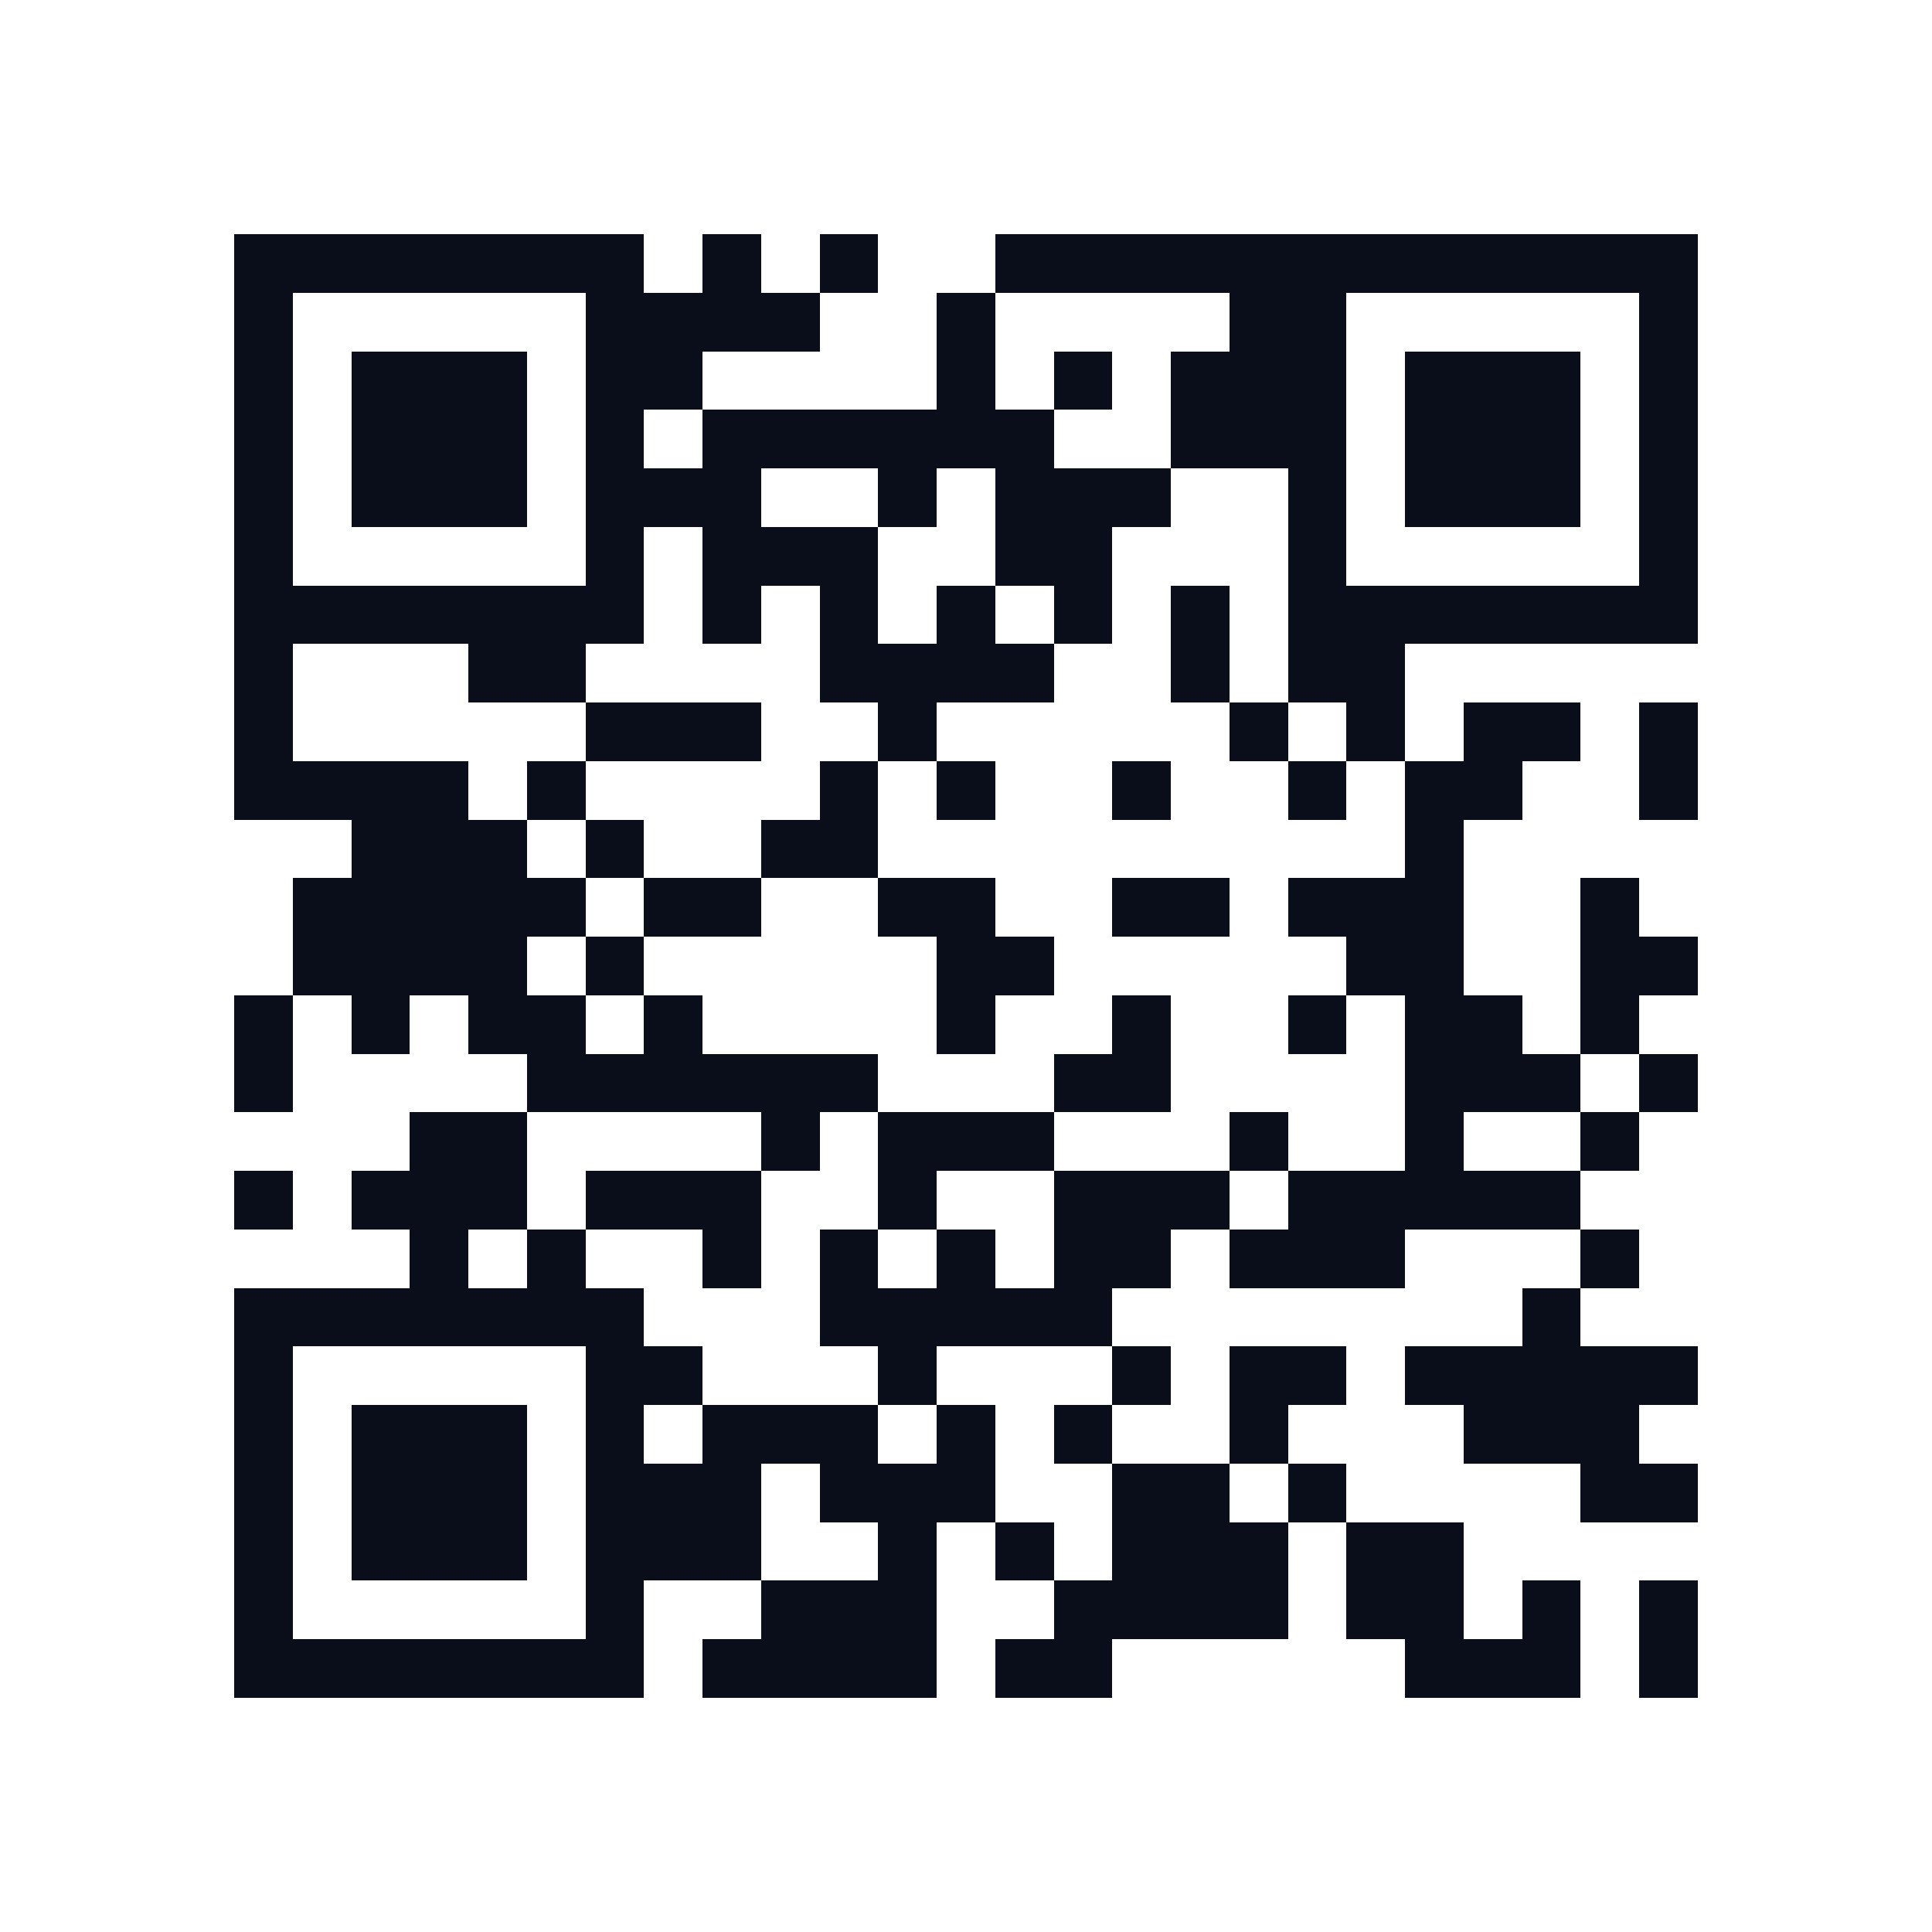
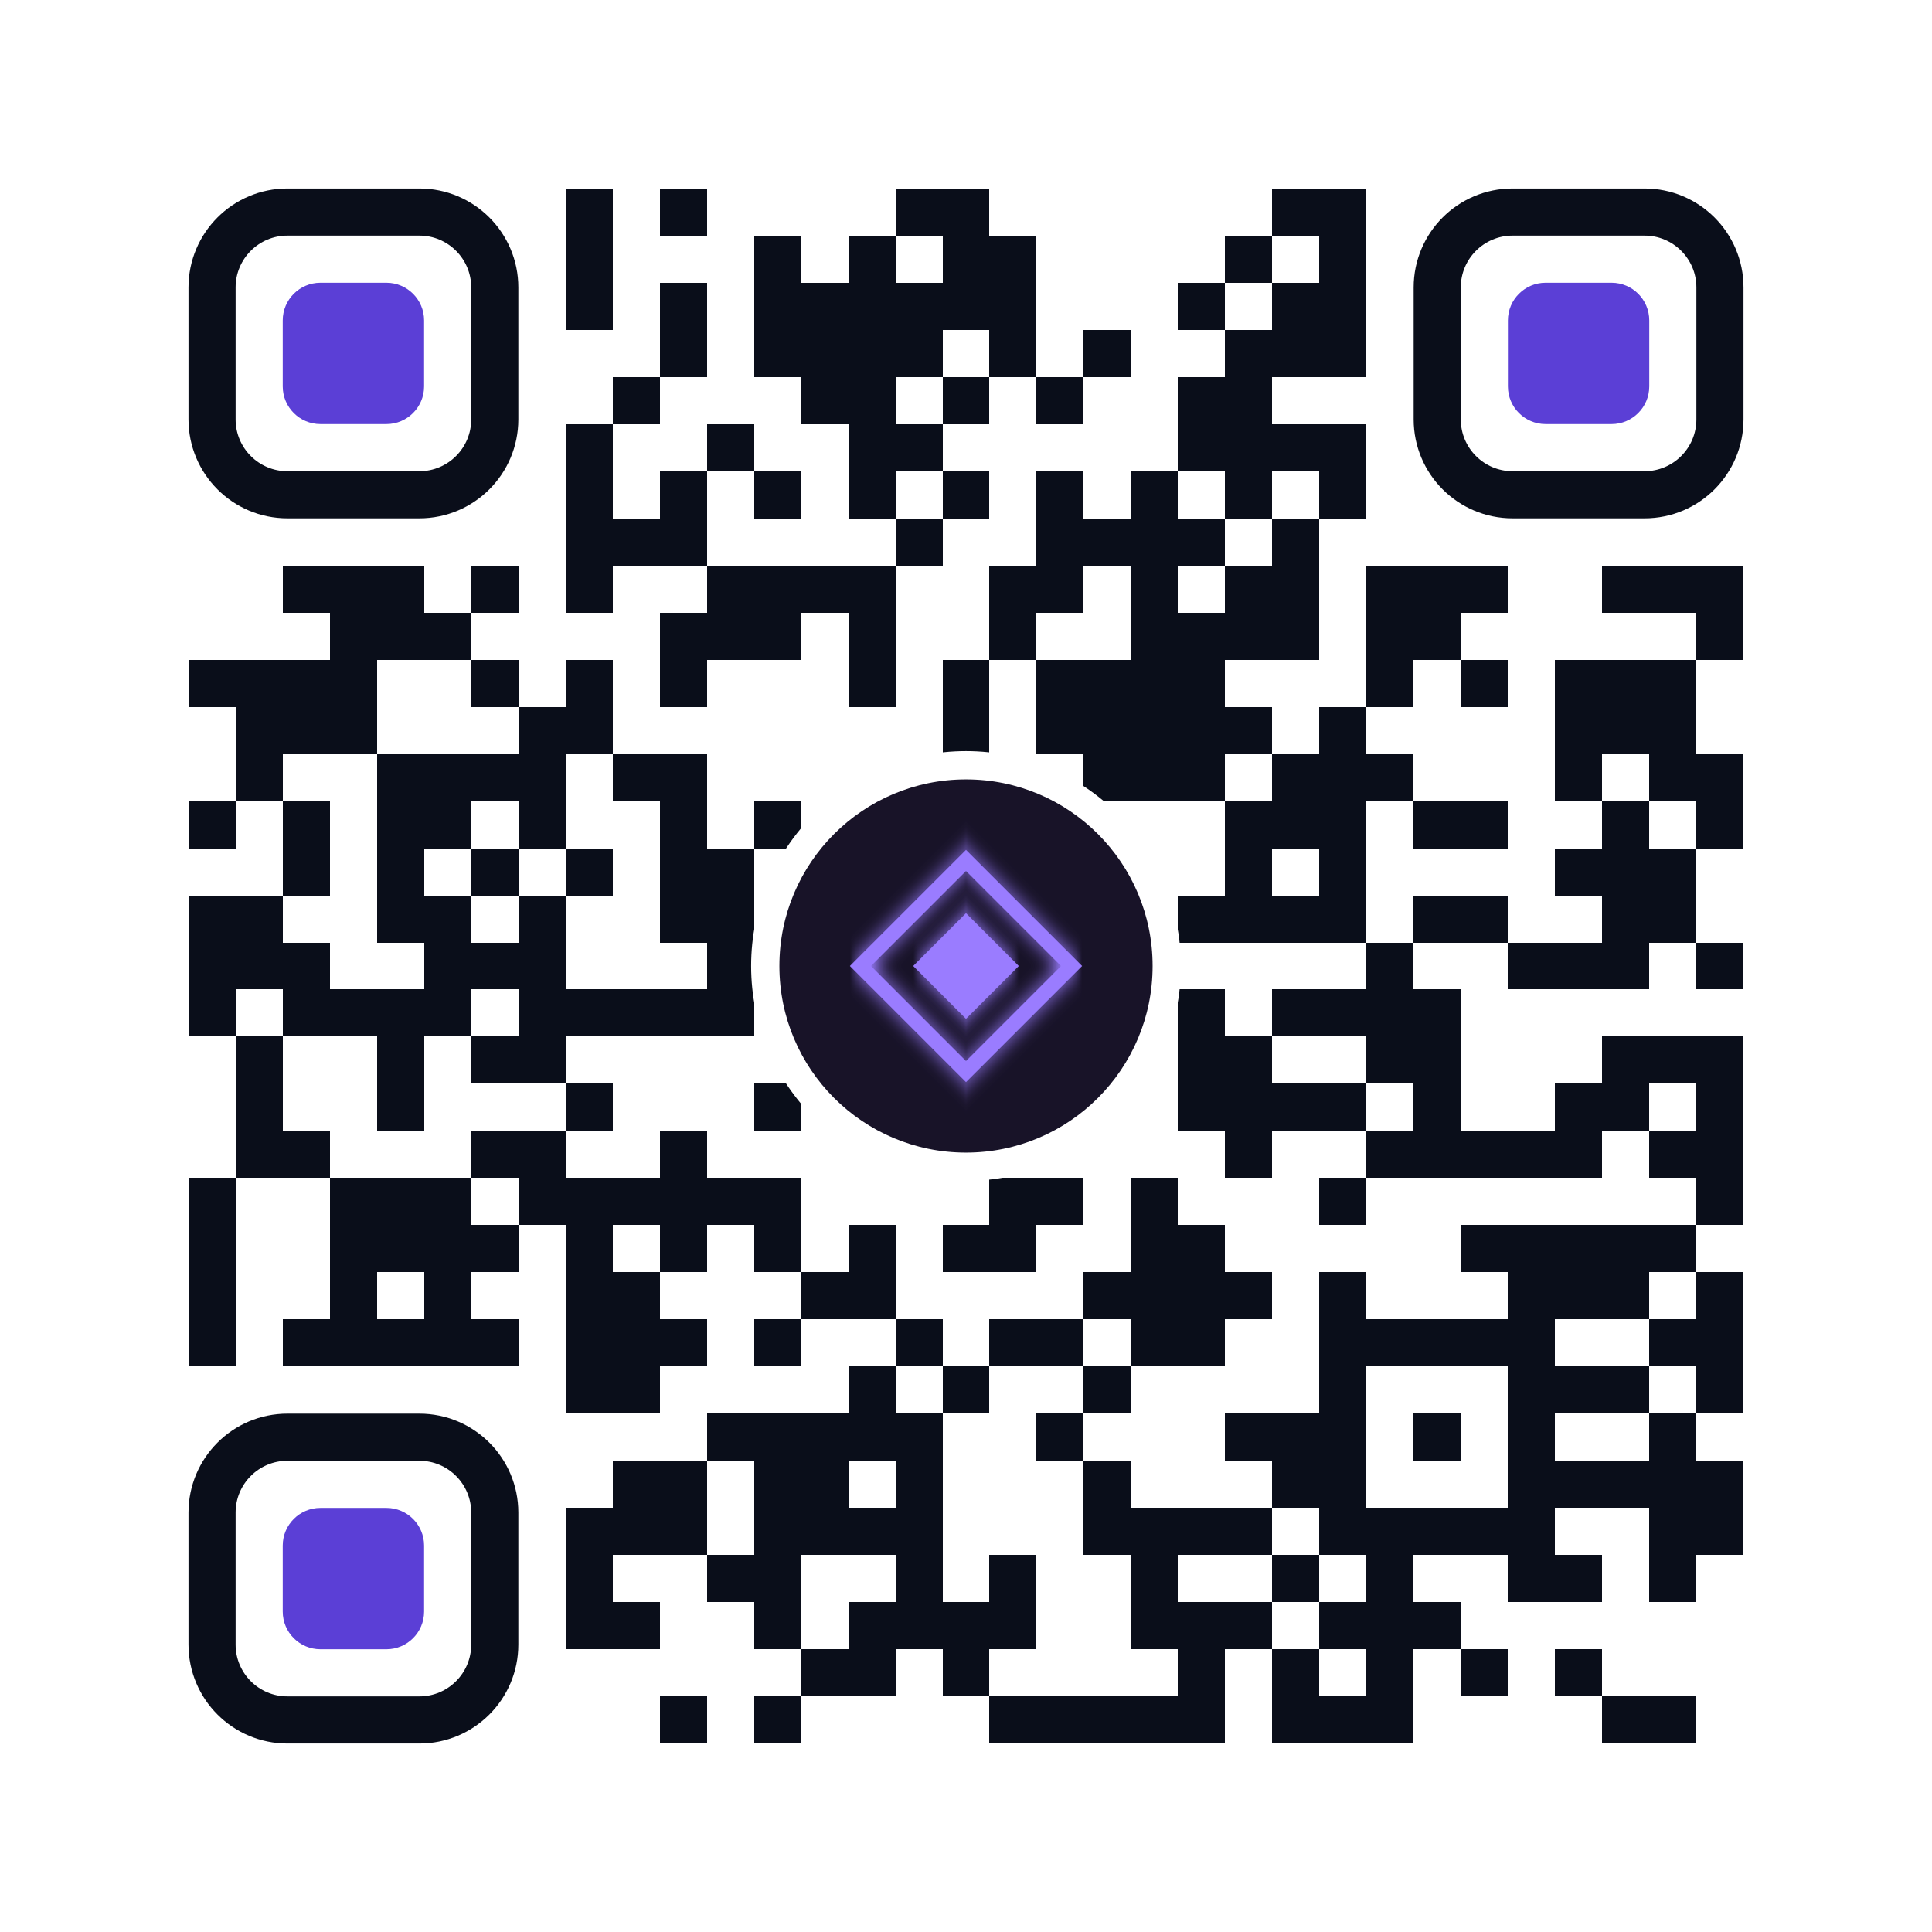
- <svg xmlns="http://www.w3.org/2000/svg" viewBox="0 0 264 264" width="264" height="264" shape-rendering="crispEdges" role="img" aria-label="Minder QR kodu">
-   <rect width="264" height="264" fill="#ffffff" />
-   <g fill="#0a0e1a">
-     <rect x="32" y="32" width="8" height="8" />
-     <rect x="40" y="32" width="8" height="8" />
-     <rect x="48" y="32" width="8" height="8" />
-     <rect x="56" y="32" width="8" height="8" />
-     <rect x="64" y="32" width="8" height="8" />
-     <rect x="72" y="32" width="8" height="8" />
-     <rect x="80" y="32" width="8" height="8" />
-     <rect x="96" y="32" width="8" height="8" />
-     <rect x="112" y="32" width="8" height="8" />
-     <rect x="136" y="32" width="8" height="8" />
-     <rect x="144" y="32" width="8" height="8" />
-     <rect x="152" y="32" width="8" height="8" />
-     <rect x="160" y="32" width="8" height="8" />
-     <rect x="168" y="32" width="8" height="8" />
-     <rect x="176" y="32" width="8" height="8" />
-     <rect x="184" y="32" width="8" height="8" />
-     <rect x="192" y="32" width="8" height="8" />
-     <rect x="200" y="32" width="8" height="8" />
-     <rect x="208" y="32" width="8" height="8" />
-     <rect x="216" y="32" width="8" height="8" />
-     <rect x="224" y="32" width="8" height="8" />
-     <rect x="32" y="40" width="8" height="8" />
-     <rect x="80" y="40" width="8" height="8" />
-     <rect x="88" y="40" width="8" height="8" />
-     <rect x="96" y="40" width="8" height="8" />
-     <rect x="104" y="40" width="8" height="8" />
-     <rect x="128" y="40" width="8" height="8" />
-     <rect x="168" y="40" width="8" height="8" />
-     <rect x="176" y="40" width="8" height="8" />
-     <rect x="224" y="40" width="8" height="8" />
-     <rect x="32" y="48" width="8" height="8" />
-     <rect x="48" y="48" width="8" height="8" />
-     <rect x="56" y="48" width="8" height="8" />
-     <rect x="64" y="48" width="8" height="8" />
-     <rect x="80" y="48" width="8" height="8" />
-     <rect x="88" y="48" width="8" height="8" />
-     <rect x="128" y="48" width="8" height="8" />
-     <rect x="144" y="48" width="8" height="8" />
-     <rect x="160" y="48" width="8" height="8" />
-     <rect x="168" y="48" width="8" height="8" />
-     <rect x="176" y="48" width="8" height="8" />
-     <rect x="192" y="48" width="8" height="8" />
-     <rect x="200" y="48" width="8" height="8" />
-     <rect x="208" y="48" width="8" height="8" />
-     <rect x="224" y="48" width="8" height="8" />
-     <rect x="32" y="56" width="8" height="8" />
-     <rect x="48" y="56" width="8" height="8" />
-     <rect x="56" y="56" width="8" height="8" />
-     <rect x="64" y="56" width="8" height="8" />
-     <rect x="80" y="56" width="8" height="8" />
-     <rect x="96" y="56" width="8" height="8" />
-     <rect x="104" y="56" width="8" height="8" />
-     <rect x="112" y="56" width="8" height="8" />
-     <rect x="120" y="56" width="8" height="8" />
-     <rect x="128" y="56" width="8" height="8" />
-     <rect x="136" y="56" width="8" height="8" />
-     <rect x="160" y="56" width="8" height="8" />
-     <rect x="168" y="56" width="8" height="8" />
-     <rect x="176" y="56" width="8" height="8" />
-     <rect x="192" y="56" width="8" height="8" />
-     <rect x="200" y="56" width="8" height="8" />
-     <rect x="208" y="56" width="8" height="8" />
-     <rect x="224" y="56" width="8" height="8" />
-     <rect x="32" y="64" width="8" height="8" />
-     <rect x="48" y="64" width="8" height="8" />
-     <rect x="56" y="64" width="8" height="8" />
-     <rect x="64" y="64" width="8" height="8" />
-     <rect x="80" y="64" width="8" height="8" />
-     <rect x="88" y="64" width="8" height="8" />
-     <rect x="96" y="64" width="8" height="8" />
-     <rect x="120" y="64" width="8" height="8" />
-     <rect x="136" y="64" width="8" height="8" />
-     <rect x="144" y="64" width="8" height="8" />
-     <rect x="152" y="64" width="8" height="8" />
-     <rect x="176" y="64" width="8" height="8" />
-     <rect x="192" y="64" width="8" height="8" />
-     <rect x="200" y="64" width="8" height="8" />
-     <rect x="208" y="64" width="8" height="8" />
-     <rect x="224" y="64" width="8" height="8" />
-     <rect x="32" y="72" width="8" height="8" />
-     <rect x="80" y="72" width="8" height="8" />
-     <rect x="96" y="72" width="8" height="8" />
-     <rect x="104" y="72" width="8" height="8" />
-     <rect x="112" y="72" width="8" height="8" />
-     <rect x="136" y="72" width="8" height="8" />
-     <rect x="144" y="72" width="8" height="8" />
-     <rect x="176" y="72" width="8" height="8" />
-     <rect x="224" y="72" width="8" height="8" />
-     <rect x="32" y="80" width="8" height="8" />
-     <rect x="40" y="80" width="8" height="8" />
-     <rect x="48" y="80" width="8" height="8" />
-     <rect x="56" y="80" width="8" height="8" />
-     <rect x="64" y="80" width="8" height="8" />
-     <rect x="72" y="80" width="8" height="8" />
-     <rect x="80" y="80" width="8" height="8" />
-     <rect x="96" y="80" width="8" height="8" />
-     <rect x="112" y="80" width="8" height="8" />
-     <rect x="128" y="80" width="8" height="8" />
-     <rect x="144" y="80" width="8" height="8" />
-     <rect x="160" y="80" width="8" height="8" />
-     <rect x="176" y="80" width="8" height="8" />
-     <rect x="184" y="80" width="8" height="8" />
-     <rect x="192" y="80" width="8" height="8" />
-     <rect x="200" y="80" width="8" height="8" />
-     <rect x="208" y="80" width="8" height="8" />
-     <rect x="216" y="80" width="8" height="8" />
-     <rect x="224" y="80" width="8" height="8" />
-     <rect x="32" y="88" width="8" height="8" />
-     <rect x="64" y="88" width="8" height="8" />
-     <rect x="72" y="88" width="8" height="8" />
-     <rect x="112" y="88" width="8" height="8" />
-     <rect x="120" y="88" width="8" height="8" />
-     <rect x="128" y="88" width="8" height="8" />
-     <rect x="136" y="88" width="8" height="8" />
-     <rect x="160" y="88" width="8" height="8" />
-     <rect x="176" y="88" width="8" height="8" />
-     <rect x="184" y="88" width="8" height="8" />
-     <rect x="32" y="96" width="8" height="8" />
-     <rect x="80" y="96" width="8" height="8" />
-     <rect x="88" y="96" width="8" height="8" />
-     <rect x="96" y="96" width="8" height="8" />
-     <rect x="120" y="96" width="8" height="8" />
-     <rect x="168" y="96" width="8" height="8" />
-     <rect x="184" y="96" width="8" height="8" />
-     <rect x="200" y="96" width="8" height="8" />
-     <rect x="208" y="96" width="8" height="8" />
-     <rect x="224" y="96" width="8" height="8" />
-     <rect x="32" y="104" width="8" height="8" />
-     <rect x="40" y="104" width="8" height="8" />
-     <rect x="48" y="104" width="8" height="8" />
-     <rect x="56" y="104" width="8" height="8" />
-     <rect x="72" y="104" width="8" height="8" />
-     <rect x="112" y="104" width="8" height="8" />
-     <rect x="128" y="104" width="8" height="8" />
-     <rect x="152" y="104" width="8" height="8" />
-     <rect x="176" y="104" width="8" height="8" />
-     <rect x="192" y="104" width="8" height="8" />
-     <rect x="200" y="104" width="8" height="8" />
-     <rect x="224" y="104" width="8" height="8" />
-     <rect x="48" y="112" width="8" height="8" />
-     <rect x="56" y="112" width="8" height="8" />
-     <rect x="64" y="112" width="8" height="8" />
-     <rect x="80" y="112" width="8" height="8" />
-     <rect x="104" y="112" width="8" height="8" />
-     <rect x="112" y="112" width="8" height="8" />
-     <rect x="192" y="112" width="8" height="8" />
-     <rect x="40" y="120" width="8" height="8" />
-     <rect x="48" y="120" width="8" height="8" />
-     <rect x="56" y="120" width="8" height="8" />
-     <rect x="64" y="120" width="8" height="8" />
-     <rect x="72" y="120" width="8" height="8" />
-     <rect x="88" y="120" width="8" height="8" />
-     <rect x="96" y="120" width="8" height="8" />
-     <rect x="120" y="120" width="8" height="8" />
-     <rect x="128" y="120" width="8" height="8" />
-     <rect x="152" y="120" width="8" height="8" />
-     <rect x="160" y="120" width="8" height="8" />
-     <rect x="176" y="120" width="8" height="8" />
-     <rect x="184" y="120" width="8" height="8" />
-     <rect x="192" y="120" width="8" height="8" />
-     <rect x="216" y="120" width="8" height="8" />
-     <rect x="40" y="128" width="8" height="8" />
-     <rect x="48" y="128" width="8" height="8" />
-     <rect x="56" y="128" width="8" height="8" />
-     <rect x="64" y="128" width="8" height="8" />
-     <rect x="80" y="128" width="8" height="8" />
-     <rect x="128" y="128" width="8" height="8" />
-     <rect x="136" y="128" width="8" height="8" />
-     <rect x="184" y="128" width="8" height="8" />
-     <rect x="192" y="128" width="8" height="8" />
-     <rect x="216" y="128" width="8" height="8" />
-     <rect x="224" y="128" width="8" height="8" />
-     <rect x="32" y="136" width="8" height="8" />
-     <rect x="48" y="136" width="8" height="8" />
-     <rect x="64" y="136" width="8" height="8" />
-     <rect x="72" y="136" width="8" height="8" />
-     <rect x="88" y="136" width="8" height="8" />
-     <rect x="128" y="136" width="8" height="8" />
-     <rect x="152" y="136" width="8" height="8" />
-     <rect x="176" y="136" width="8" height="8" />
-     <rect x="192" y="136" width="8" height="8" />
-     <rect x="200" y="136" width="8" height="8" />
-     <rect x="216" y="136" width="8" height="8" />
-     <rect x="32" y="144" width="8" height="8" />
-     <rect x="72" y="144" width="8" height="8" />
-     <rect x="80" y="144" width="8" height="8" />
-     <rect x="88" y="144" width="8" height="8" />
-     <rect x="96" y="144" width="8" height="8" />
-     <rect x="104" y="144" width="8" height="8" />
-     <rect x="112" y="144" width="8" height="8" />
-     <rect x="144" y="144" width="8" height="8" />
-     <rect x="152" y="144" width="8" height="8" />
-     <rect x="192" y="144" width="8" height="8" />
-     <rect x="200" y="144" width="8" height="8" />
-     <rect x="208" y="144" width="8" height="8" />
-     <rect x="224" y="144" width="8" height="8" />
-     <rect x="56" y="152" width="8" height="8" />
-     <rect x="64" y="152" width="8" height="8" />
-     <rect x="104" y="152" width="8" height="8" />
-     <rect x="120" y="152" width="8" height="8" />
-     <rect x="128" y="152" width="8" height="8" />
-     <rect x="136" y="152" width="8" height="8" />
-     <rect x="168" y="152" width="8" height="8" />
-     <rect x="192" y="152" width="8" height="8" />
-     <rect x="216" y="152" width="8" height="8" />
-     <rect x="32" y="160" width="8" height="8" />
-     <rect x="48" y="160" width="8" height="8" />
-     <rect x="56" y="160" width="8" height="8" />
-     <rect x="64" y="160" width="8" height="8" />
-     <rect x="80" y="160" width="8" height="8" />
-     <rect x="88" y="160" width="8" height="8" />
-     <rect x="96" y="160" width="8" height="8" />
-     <rect x="120" y="160" width="8" height="8" />
-     <rect x="144" y="160" width="8" height="8" />
-     <rect x="152" y="160" width="8" height="8" />
-     <rect x="160" y="160" width="8" height="8" />
-     <rect x="176" y="160" width="8" height="8" />
-     <rect x="184" y="160" width="8" height="8" />
-     <rect x="192" y="160" width="8" height="8" />
-     <rect x="200" y="160" width="8" height="8" />
-     <rect x="208" y="160" width="8" height="8" />
-     <rect x="56" y="168" width="8" height="8" />
-     <rect x="72" y="168" width="8" height="8" />
-     <rect x="96" y="168" width="8" height="8" />
-     <rect x="112" y="168" width="8" height="8" />
-     <rect x="128" y="168" width="8" height="8" />
-     <rect x="144" y="168" width="8" height="8" />
-     <rect x="152" y="168" width="8" height="8" />
-     <rect x="168" y="168" width="8" height="8" />
-     <rect x="176" y="168" width="8" height="8" />
-     <rect x="184" y="168" width="8" height="8" />
-     <rect x="216" y="168" width="8" height="8" />
-     <rect x="32" y="176" width="8" height="8" />
-     <rect x="40" y="176" width="8" height="8" />
-     <rect x="48" y="176" width="8" height="8" />
-     <rect x="56" y="176" width="8" height="8" />
-     <rect x="64" y="176" width="8" height="8" />
-     <rect x="72" y="176" width="8" height="8" />
-     <rect x="80" y="176" width="8" height="8" />
-     <rect x="112" y="176" width="8" height="8" />
-     <rect x="120" y="176" width="8" height="8" />
-     <rect x="128" y="176" width="8" height="8" />
-     <rect x="136" y="176" width="8" height="8" />
-     <rect x="144" y="176" width="8" height="8" />
-     <rect x="208" y="176" width="8" height="8" />
-     <rect x="32" y="184" width="8" height="8" />
-     <rect x="80" y="184" width="8" height="8" />
-     <rect x="88" y="184" width="8" height="8" />
-     <rect x="120" y="184" width="8" height="8" />
-     <rect x="152" y="184" width="8" height="8" />
-     <rect x="168" y="184" width="8" height="8" />
-     <rect x="176" y="184" width="8" height="8" />
-     <rect x="192" y="184" width="8" height="8" />
-     <rect x="200" y="184" width="8" height="8" />
-     <rect x="208" y="184" width="8" height="8" />
-     <rect x="216" y="184" width="8" height="8" />
-     <rect x="224" y="184" width="8" height="8" />
-     <rect x="32" y="192" width="8" height="8" />
-     <rect x="48" y="192" width="8" height="8" />
-     <rect x="56" y="192" width="8" height="8" />
-     <rect x="64" y="192" width="8" height="8" />
-     <rect x="80" y="192" width="8" height="8" />
-     <rect x="96" y="192" width="8" height="8" />
-     <rect x="104" y="192" width="8" height="8" />
-     <rect x="112" y="192" width="8" height="8" />
-     <rect x="128" y="192" width="8" height="8" />
-     <rect x="144" y="192" width="8" height="8" />
-     <rect x="168" y="192" width="8" height="8" />
-     <rect x="200" y="192" width="8" height="8" />
-     <rect x="208" y="192" width="8" height="8" />
-     <rect x="216" y="192" width="8" height="8" />
-     <rect x="32" y="200" width="8" height="8" />
-     <rect x="48" y="200" width="8" height="8" />
-     <rect x="56" y="200" width="8" height="8" />
-     <rect x="64" y="200" width="8" height="8" />
-     <rect x="80" y="200" width="8" height="8" />
-     <rect x="88" y="200" width="8" height="8" />
-     <rect x="96" y="200" width="8" height="8" />
-     <rect x="112" y="200" width="8" height="8" />
-     <rect x="120" y="200" width="8" height="8" />
-     <rect x="128" y="200" width="8" height="8" />
-     <rect x="152" y="200" width="8" height="8" />
-     <rect x="160" y="200" width="8" height="8" />
-     <rect x="176" y="200" width="8" height="8" />
-     <rect x="216" y="200" width="8" height="8" />
-     <rect x="224" y="200" width="8" height="8" />
-     <rect x="32" y="208" width="8" height="8" />
-     <rect x="48" y="208" width="8" height="8" />
-     <rect x="56" y="208" width="8" height="8" />
-     <rect x="64" y="208" width="8" height="8" />
-     <rect x="80" y="208" width="8" height="8" />
-     <rect x="88" y="208" width="8" height="8" />
-     <rect x="96" y="208" width="8" height="8" />
-     <rect x="120" y="208" width="8" height="8" />
-     <rect x="136" y="208" width="8" height="8" />
-     <rect x="152" y="208" width="8" height="8" />
-     <rect x="160" y="208" width="8" height="8" />
-     <rect x="168" y="208" width="8" height="8" />
-     <rect x="184" y="208" width="8" height="8" />
-     <rect x="192" y="208" width="8" height="8" />
-     <rect x="32" y="216" width="8" height="8" />
-     <rect x="80" y="216" width="8" height="8" />
-     <rect x="104" y="216" width="8" height="8" />
-     <rect x="112" y="216" width="8" height="8" />
-     <rect x="120" y="216" width="8" height="8" />
-     <rect x="144" y="216" width="8" height="8" />
-     <rect x="152" y="216" width="8" height="8" />
-     <rect x="160" y="216" width="8" height="8" />
-     <rect x="168" y="216" width="8" height="8" />
-     <rect x="184" y="216" width="8" height="8" />
-     <rect x="192" y="216" width="8" height="8" />
-     <rect x="208" y="216" width="8" height="8" />
-     <rect x="224" y="216" width="8" height="8" />
-     <rect x="32" y="224" width="8" height="8" />
-     <rect x="40" y="224" width="8" height="8" />
-     <rect x="48" y="224" width="8" height="8" />
-     <rect x="56" y="224" width="8" height="8" />
-     <rect x="64" y="224" width="8" height="8" />
-     <rect x="72" y="224" width="8" height="8" />
-     <rect x="80" y="224" width="8" height="8" />
-     <rect x="96" y="224" width="8" height="8" />
-     <rect x="104" y="224" width="8" height="8" />
-     <rect x="112" y="224" width="8" height="8" />
-     <rect x="120" y="224" width="8" height="8" />
-     <rect x="136" y="224" width="8" height="8" />
-     <rect x="144" y="224" width="8" height="8" />
-     <rect x="192" y="224" width="8" height="8" />
-     <rect x="200" y="224" width="8" height="8" />
-     <rect x="208" y="224" width="8" height="8" />
-     <rect x="224" y="224" width="8" height="8" />
+ <svg xmlns="http://www.w3.org/2000/svg" viewBox="0 0 410 410" width="410" height="410" role="img" aria-label="Minder QR kodu">
+   <defs>
+     <filter id="minderGlow" x="-50%" y="-50%" width="200%" height="200%">
+       <feGaussianBlur stdDeviation="2.5" result="blur" />
+       <feMerge>
+         <feMergeNode in="blur" />
+         <feMergeNode in="SourceGraphic" />
+       </feMerge>
+     </filter>
+   </defs>
+   <rect width="410" height="410" fill="#ffffff" />
+   <g fill="#0a0e1a" shape-rendering="crispEdges">
+     <rect x="120" y="40" width="10" height="10" />
+     <rect x="140" y="40" width="10" height="10" />
+     <rect x="190" y="40" width="10" height="10" />
+     <rect x="200" y="40" width="10" height="10" />
+     <rect x="270" y="40" width="10" height="10" />
+     <rect x="280" y="40" width="10" height="10" />
+     <rect x="120" y="50" width="10" height="10" />
+     <rect x="160" y="50" width="10" height="10" />
+     <rect x="180" y="50" width="10" height="10" />
+     <rect x="200" y="50" width="10" height="10" />
+     <rect x="210" y="50" width="10" height="10" />
+     <rect x="260" y="50" width="10" height="10" />
+     <rect x="280" y="50" width="10" height="10" />
+     <rect x="120" y="60" width="10" height="10" />
+     <rect x="140" y="60" width="10" height="10" />
+     <rect x="160" y="60" width="10" height="10" />
+     <rect x="170" y="60" width="10" height="10" />
+     <rect x="180" y="60" width="10" height="10" />
+     <rect x="190" y="60" width="10" height="10" />
+     <rect x="200" y="60" width="10" height="10" />
+     <rect x="210" y="60" width="10" height="10" />
+     <rect x="250" y="60" width="10" height="10" />
+     <rect x="270" y="60" width="10" height="10" />
+     <rect x="280" y="60" width="10" height="10" />
+     <rect x="140" y="70" width="10" height="10" />
+     <rect x="160" y="70" width="10" height="10" />
+     <rect x="170" y="70" width="10" height="10" />
+     <rect x="180" y="70" width="10" height="10" />
+     <rect x="190" y="70" width="10" height="10" />
+     <rect x="210" y="70" width="10" height="10" />
+     <rect x="230" y="70" width="10" height="10" />
+     <rect x="260" y="70" width="10" height="10" />
+     <rect x="270" y="70" width="10" height="10" />
+     <rect x="280" y="70" width="10" height="10" />
+     <rect x="130" y="80" width="10" height="10" />
+     <rect x="170" y="80" width="10" height="10" />
+     <rect x="180" y="80" width="10" height="10" />
+     <rect x="200" y="80" width="10" height="10" />
+     <rect x="220" y="80" width="10" height="10" />
+     <rect x="250" y="80" width="10" height="10" />
+     <rect x="260" y="80" width="10" height="10" />
+     <rect x="120" y="90" width="10" height="10" />
+     <rect x="150" y="90" width="10" height="10" />
+     <rect x="180" y="90" width="10" height="10" />
+     <rect x="190" y="90" width="10" height="10" />
+     <rect x="250" y="90" width="10" height="10" />
+     <rect x="260" y="90" width="10" height="10" />
+     <rect x="270" y="90" width="10" height="10" />
+     <rect x="280" y="90" width="10" height="10" />
+     <rect x="120" y="100" width="10" height="10" />
+     <rect x="140" y="100" width="10" height="10" />
+     <rect x="160" y="100" width="10" height="10" />
+     <rect x="180" y="100" width="10" height="10" />
+     <rect x="200" y="100" width="10" height="10" />
+     <rect x="220" y="100" width="10" height="10" />
+     <rect x="240" y="100" width="10" height="10" />
+     <rect x="260" y="100" width="10" height="10" />
+     <rect x="280" y="100" width="10" height="10" />
+     <rect x="120" y="110" width="10" height="10" />
+     <rect x="130" y="110" width="10" height="10" />
+     <rect x="140" y="110" width="10" height="10" />
+     <rect x="190" y="110" width="10" height="10" />
+     <rect x="220" y="110" width="10" height="10" />
+     <rect x="230" y="110" width="10" height="10" />
+     <rect x="240" y="110" width="10" height="10" />
+     <rect x="250" y="110" width="10" height="10" />
+     <rect x="270" y="110" width="10" height="10" />
+     <rect x="60" y="120" width="10" height="10" />
+     <rect x="70" y="120" width="10" height="10" />
+     <rect x="80" y="120" width="10" height="10" />
+     <rect x="100" y="120" width="10" height="10" />
+     <rect x="120" y="120" width="10" height="10" />
+     <rect x="150" y="120" width="10" height="10" />
+     <rect x="160" y="120" width="10" height="10" />
+     <rect x="170" y="120" width="10" height="10" />
+     <rect x="180" y="120" width="10" height="10" />
+     <rect x="210" y="120" width="10" height="10" />
+     <rect x="220" y="120" width="10" height="10" />
+     <rect x="240" y="120" width="10" height="10" />
+     <rect x="260" y="120" width="10" height="10" />
+     <rect x="270" y="120" width="10" height="10" />
+     <rect x="290" y="120" width="10" height="10" />
+     <rect x="300" y="120" width="10" height="10" />
+     <rect x="310" y="120" width="10" height="10" />
+     <rect x="340" y="120" width="10" height="10" />
+     <rect x="350" y="120" width="10" height="10" />
+     <rect x="360" y="120" width="10" height="10" />
+     <rect x="70" y="130" width="10" height="10" />
+     <rect x="80" y="130" width="10" height="10" />
+     <rect x="90" y="130" width="10" height="10" />
+     <rect x="140" y="130" width="10" height="10" />
+     <rect x="150" y="130" width="10" height="10" />
+     <rect x="160" y="130" width="10" height="10" />
+     <rect x="180" y="130" width="10" height="10" />
+     <rect x="210" y="130" width="10" height="10" />
+     <rect x="240" y="130" width="10" height="10" />
+     <rect x="250" y="130" width="10" height="10" />
+     <rect x="260" y="130" width="10" height="10" />
+     <rect x="270" y="130" width="10" height="10" />
+     <rect x="290" y="130" width="10" height="10" />
+     <rect x="300" y="130" width="10" height="10" />
+     <rect x="360" y="130" width="10" height="10" />
+     <rect x="40" y="140" width="10" height="10" />
+     <rect x="50" y="140" width="10" height="10" />
+     <rect x="60" y="140" width="10" height="10" />
+     <rect x="70" y="140" width="10" height="10" />
+     <rect x="100" y="140" width="10" height="10" />
+     <rect x="120" y="140" width="10" height="10" />
+     <rect x="140" y="140" width="10" height="10" />
+     <rect x="180" y="140" width="10" height="10" />
+     <rect x="200" y="140" width="10" height="10" />
+     <rect x="220" y="140" width="10" height="10" />
+     <rect x="230" y="140" width="10" height="10" />
+     <rect x="240" y="140" width="10" height="10" />
+     <rect x="250" y="140" width="10" height="10" />
+     <rect x="290" y="140" width="10" height="10" />
+     <rect x="310" y="140" width="10" height="10" />
+     <rect x="330" y="140" width="10" height="10" />
+     <rect x="340" y="140" width="10" height="10" />
+     <rect x="350" y="140" width="10" height="10" />
+     <rect x="50" y="150" width="10" height="10" />
+     <rect x="60" y="150" width="10" height="10" />
+     <rect x="70" y="150" width="10" height="10" />
+     <rect x="110" y="150" width="10" height="10" />
+     <rect x="120" y="150" width="10" height="10" />
+     <rect x="200" y="150" width="10" height="10" />
+     <rect x="220" y="150" width="10" height="10" />
+     <rect x="230" y="150" width="10" height="10" />
+     <rect x="240" y="150" width="10" height="10" />
+     <rect x="250" y="150" width="10" height="10" />
+     <rect x="260" y="150" width="10" height="10" />
+     <rect x="280" y="150" width="10" height="10" />
+     <rect x="330" y="150" width="10" height="10" />
+     <rect x="340" y="150" width="10" height="10" />
+     <rect x="350" y="150" width="10" height="10" />
+     <rect x="50" y="160" width="10" height="10" />
+     <rect x="80" y="160" width="10" height="10" />
+     <rect x="90" y="160" width="10" height="10" />
+     <rect x="100" y="160" width="10" height="10" />
+     <rect x="110" y="160" width="10" height="10" />
+     <rect x="130" y="160" width="10" height="10" />
+     <rect x="140" y="160" width="10" height="10" />
+     <rect x="230" y="160" width="10" height="10" />
+     <rect x="240" y="160" width="10" height="10" />
+     <rect x="250" y="160" width="10" height="10" />
+     <rect x="270" y="160" width="10" height="10" />
+     <rect x="280" y="160" width="10" height="10" />
+     <rect x="290" y="160" width="10" height="10" />
+     <rect x="330" y="160" width="10" height="10" />
+     <rect x="350" y="160" width="10" height="10" />
+     <rect x="360" y="160" width="10" height="10" />
+     <rect x="40" y="170" width="10" height="10" />
+     <rect x="60" y="170" width="10" height="10" />
+     <rect x="80" y="170" width="10" height="10" />
+     <rect x="90" y="170" width="10" height="10" />
+     <rect x="110" y="170" width="10" height="10" />
+     <rect x="140" y="170" width="10" height="10" />
+     <rect x="160" y="170" width="10" height="10" />
+     <rect x="260" y="170" width="10" height="10" />
+     <rect x="270" y="170" width="10" height="10" />
+     <rect x="280" y="170" width="10" height="10" />
+     <rect x="300" y="170" width="10" height="10" />
+     <rect x="310" y="170" width="10" height="10" />
+     <rect x="340" y="170" width="10" height="10" />
+     <rect x="360" y="170" width="10" height="10" />
+     <rect x="60" y="180" width="10" height="10" />
+     <rect x="80" y="180" width="10" height="10" />
+     <rect x="100" y="180" width="10" height="10" />
+     <rect x="120" y="180" width="10" height="10" />
+     <rect x="140" y="180" width="10" height="10" />
+     <rect x="150" y="180" width="10" height="10" />
+     <rect x="260" y="180" width="10" height="10" />
+     <rect x="280" y="180" width="10" height="10" />
+     <rect x="330" y="180" width="10" height="10" />
+     <rect x="340" y="180" width="10" height="10" />
+     <rect x="350" y="180" width="10" height="10" />
+     <rect x="40" y="190" width="10" height="10" />
+     <rect x="50" y="190" width="10" height="10" />
+     <rect x="80" y="190" width="10" height="10" />
+     <rect x="90" y="190" width="10" height="10" />
+     <rect x="110" y="190" width="10" height="10" />
+     <rect x="140" y="190" width="10" height="10" />
+     <rect x="150" y="190" width="10" height="10" />
+     <rect x="250" y="190" width="10" height="10" />
+     <rect x="260" y="190" width="10" height="10" />
+     <rect x="270" y="190" width="10" height="10" />
+     <rect x="280" y="190" width="10" height="10" />
+     <rect x="300" y="190" width="10" height="10" />
+     <rect x="310" y="190" width="10" height="10" />
+     <rect x="340" y="190" width="10" height="10" />
+     <rect x="350" y="190" width="10" height="10" />
+     <rect x="40" y="200" width="10" height="10" />
+     <rect x="50" y="200" width="10" height="10" />
+     <rect x="60" y="200" width="10" height="10" />
+     <rect x="90" y="200" width="10" height="10" />
+     <rect x="100" y="200" width="10" height="10" />
+     <rect x="110" y="200" width="10" height="10" />
+     <rect x="150" y="200" width="10" height="10" />
+     <rect x="290" y="200" width="10" height="10" />
+     <rect x="320" y="200" width="10" height="10" />
+     <rect x="330" y="200" width="10" height="10" />
+     <rect x="340" y="200" width="10" height="10" />
+     <rect x="360" y="200" width="10" height="10" />
+     <rect x="40" y="210" width="10" height="10" />
+     <rect x="60" y="210" width="10" height="10" />
+     <rect x="70" y="210" width="10" height="10" />
+     <rect x="80" y="210" width="10" height="10" />
+     <rect x="90" y="210" width="10" height="10" />
+     <rect x="110" y="210" width="10" height="10" />
+     <rect x="120" y="210" width="10" height="10" />
+     <rect x="130" y="210" width="10" height="10" />
+     <rect x="140" y="210" width="10" height="10" />
+     <rect x="150" y="210" width="10" height="10" />
+     <rect x="250" y="210" width="10" height="10" />
+     <rect x="270" y="210" width="10" height="10" />
+     <rect x="280" y="210" width="10" height="10" />
+     <rect x="290" y="210" width="10" height="10" />
+     <rect x="300" y="210" width="10" height="10" />
+     <rect x="50" y="220" width="10" height="10" />
+     <rect x="80" y="220" width="10" height="10" />
+     <rect x="100" y="220" width="10" height="10" />
+     <rect x="110" y="220" width="10" height="10" />
+     <rect x="250" y="220" width="10" height="10" />
+     <rect x="260" y="220" width="10" height="10" />
+     <rect x="290" y="220" width="10" height="10" />
+     <rect x="300" y="220" width="10" height="10" />
+     <rect x="340" y="220" width="10" height="10" />
+     <rect x="350" y="220" width="10" height="10" />
+     <rect x="360" y="220" width="10" height="10" />
+     <rect x="50" y="230" width="10" height="10" />
+     <rect x="80" y="230" width="10" height="10" />
+     <rect x="120" y="230" width="10" height="10" />
+     <rect x="160" y="230" width="10" height="10" />
+     <rect x="250" y="230" width="10" height="10" />
+     <rect x="260" y="230" width="10" height="10" />
+     <rect x="270" y="230" width="10" height="10" />
+     <rect x="280" y="230" width="10" height="10" />
+     <rect x="300" y="230" width="10" height="10" />
+     <rect x="330" y="230" width="10" height="10" />
+     <rect x="340" y="230" width="10" height="10" />
+     <rect x="360" y="230" width="10" height="10" />
+     <rect x="50" y="240" width="10" height="10" />
+     <rect x="60" y="240" width="10" height="10" />
+     <rect x="100" y="240" width="10" height="10" />
+     <rect x="110" y="240" width="10" height="10" />
+     <rect x="140" y="240" width="10" height="10" />
+     <rect x="260" y="240" width="10" height="10" />
+     <rect x="290" y="240" width="10" height="10" />
+     <rect x="300" y="240" width="10" height="10" />
+     <rect x="310" y="240" width="10" height="10" />
+     <rect x="320" y="240" width="10" height="10" />
+     <rect x="330" y="240" width="10" height="10" />
+     <rect x="350" y="240" width="10" height="10" />
+     <rect x="360" y="240" width="10" height="10" />
+     <rect x="40" y="250" width="10" height="10" />
+     <rect x="70" y="250" width="10" height="10" />
+     <rect x="80" y="250" width="10" height="10" />
+     <rect x="90" y="250" width="10" height="10" />
+     <rect x="110" y="250" width="10" height="10" />
+     <rect x="120" y="250" width="10" height="10" />
+     <rect x="130" y="250" width="10" height="10" />
+     <rect x="140" y="250" width="10" height="10" />
+     <rect x="150" y="250" width="10" height="10" />
+     <rect x="160" y="250" width="10" height="10" />
+     <rect x="210" y="250" width="10" height="10" />
+     <rect x="220" y="250" width="10" height="10" />
+     <rect x="240" y="250" width="10" height="10" />
+     <rect x="280" y="250" width="10" height="10" />
+     <rect x="360" y="250" width="10" height="10" />
+     <rect x="40" y="260" width="10" height="10" />
+     <rect x="70" y="260" width="10" height="10" />
+     <rect x="80" y="260" width="10" height="10" />
+     <rect x="90" y="260" width="10" height="10" />
+     <rect x="100" y="260" width="10" height="10" />
+     <rect x="120" y="260" width="10" height="10" />
+     <rect x="140" y="260" width="10" height="10" />
+     <rect x="160" y="260" width="10" height="10" />
+     <rect x="180" y="260" width="10" height="10" />
+     <rect x="200" y="260" width="10" height="10" />
+     <rect x="210" y="260" width="10" height="10" />
+     <rect x="240" y="260" width="10" height="10" />
+     <rect x="250" y="260" width="10" height="10" />
+     <rect x="310" y="260" width="10" height="10" />
+     <rect x="320" y="260" width="10" height="10" />
+     <rect x="330" y="260" width="10" height="10" />
+     <rect x="340" y="260" width="10" height="10" />
+     <rect x="350" y="260" width="10" height="10" />
+     <rect x="40" y="270" width="10" height="10" />
+     <rect x="70" y="270" width="10" height="10" />
+     <rect x="90" y="270" width="10" height="10" />
+     <rect x="120" y="270" width="10" height="10" />
+     <rect x="130" y="270" width="10" height="10" />
+     <rect x="170" y="270" width="10" height="10" />
+     <rect x="180" y="270" width="10" height="10" />
+     <rect x="230" y="270" width="10" height="10" />
+     <rect x="240" y="270" width="10" height="10" />
+     <rect x="250" y="270" width="10" height="10" />
+     <rect x="260" y="270" width="10" height="10" />
+     <rect x="280" y="270" width="10" height="10" />
+     <rect x="320" y="270" width="10" height="10" />
+     <rect x="330" y="270" width="10" height="10" />
+     <rect x="340" y="270" width="10" height="10" />
+     <rect x="360" y="270" width="10" height="10" />
+     <rect x="40" y="280" width="10" height="10" />
+     <rect x="60" y="280" width="10" height="10" />
+     <rect x="70" y="280" width="10" height="10" />
+     <rect x="80" y="280" width="10" height="10" />
+     <rect x="90" y="280" width="10" height="10" />
+     <rect x="100" y="280" width="10" height="10" />
+     <rect x="120" y="280" width="10" height="10" />
+     <rect x="130" y="280" width="10" height="10" />
+     <rect x="140" y="280" width="10" height="10" />
+     <rect x="160" y="280" width="10" height="10" />
+     <rect x="190" y="280" width="10" height="10" />
+     <rect x="210" y="280" width="10" height="10" />
+     <rect x="220" y="280" width="10" height="10" />
+     <rect x="240" y="280" width="10" height="10" />
+     <rect x="250" y="280" width="10" height="10" />
+     <rect x="280" y="280" width="10" height="10" />
+     <rect x="290" y="280" width="10" height="10" />
+     <rect x="300" y="280" width="10" height="10" />
+     <rect x="310" y="280" width="10" height="10" />
+     <rect x="320" y="280" width="10" height="10" />
+     <rect x="350" y="280" width="10" height="10" />
+     <rect x="360" y="280" width="10" height="10" />
+     <rect x="120" y="290" width="10" height="10" />
+     <rect x="130" y="290" width="10" height="10" />
+     <rect x="180" y="290" width="10" height="10" />
+     <rect x="200" y="290" width="10" height="10" />
+     <rect x="230" y="290" width="10" height="10" />
+     <rect x="280" y="290" width="10" height="10" />
+     <rect x="320" y="290" width="10" height="10" />
+     <rect x="330" y="290" width="10" height="10" />
+     <rect x="340" y="290" width="10" height="10" />
+     <rect x="360" y="290" width="10" height="10" />
+     <rect x="150" y="300" width="10" height="10" />
+     <rect x="160" y="300" width="10" height="10" />
+     <rect x="170" y="300" width="10" height="10" />
+     <rect x="180" y="300" width="10" height="10" />
+     <rect x="190" y="300" width="10" height="10" />
+     <rect x="220" y="300" width="10" height="10" />
+     <rect x="260" y="300" width="10" height="10" />
+     <rect x="270" y="300" width="10" height="10" />
+     <rect x="280" y="300" width="10" height="10" />
+     <rect x="300" y="300" width="10" height="10" />
+     <rect x="320" y="300" width="10" height="10" />
+     <rect x="350" y="300" width="10" height="10" />
+     <rect x="130" y="310" width="10" height="10" />
+     <rect x="140" y="310" width="10" height="10" />
+     <rect x="160" y="310" width="10" height="10" />
+     <rect x="170" y="310" width="10" height="10" />
+     <rect x="190" y="310" width="10" height="10" />
+     <rect x="230" y="310" width="10" height="10" />
+     <rect x="270" y="310" width="10" height="10" />
+     <rect x="280" y="310" width="10" height="10" />
+     <rect x="320" y="310" width="10" height="10" />
+     <rect x="330" y="310" width="10" height="10" />
+     <rect x="340" y="310" width="10" height="10" />
+     <rect x="350" y="310" width="10" height="10" />
+     <rect x="360" y="310" width="10" height="10" />
+     <rect x="120" y="320" width="10" height="10" />
+     <rect x="130" y="320" width="10" height="10" />
+     <rect x="140" y="320" width="10" height="10" />
+     <rect x="160" y="320" width="10" height="10" />
+     <rect x="170" y="320" width="10" height="10" />
+     <rect x="180" y="320" width="10" height="10" />
+     <rect x="190" y="320" width="10" height="10" />
+     <rect x="230" y="320" width="10" height="10" />
+     <rect x="240" y="320" width="10" height="10" />
+     <rect x="250" y="320" width="10" height="10" />
+     <rect x="260" y="320" width="10" height="10" />
+     <rect x="280" y="320" width="10" height="10" />
+     <rect x="290" y="320" width="10" height="10" />
+     <rect x="300" y="320" width="10" height="10" />
+     <rect x="310" y="320" width="10" height="10" />
+     <rect x="320" y="320" width="10" height="10" />
+     <rect x="350" y="320" width="10" height="10" />
+     <rect x="360" y="320" width="10" height="10" />
+     <rect x="120" y="330" width="10" height="10" />
+     <rect x="150" y="330" width="10" height="10" />
+     <rect x="160" y="330" width="10" height="10" />
+     <rect x="190" y="330" width="10" height="10" />
+     <rect x="210" y="330" width="10" height="10" />
+     <rect x="240" y="330" width="10" height="10" />
+     <rect x="270" y="330" width="10" height="10" />
+     <rect x="290" y="330" width="10" height="10" />
+     <rect x="320" y="330" width="10" height="10" />
+     <rect x="330" y="330" width="10" height="10" />
+     <rect x="350" y="330" width="10" height="10" />
+     <rect x="120" y="340" width="10" height="10" />
+     <rect x="130" y="340" width="10" height="10" />
+     <rect x="160" y="340" width="10" height="10" />
+     <rect x="180" y="340" width="10" height="10" />
+     <rect x="190" y="340" width="10" height="10" />
+     <rect x="200" y="340" width="10" height="10" />
+     <rect x="210" y="340" width="10" height="10" />
+     <rect x="240" y="340" width="10" height="10" />
+     <rect x="250" y="340" width="10" height="10" />
+     <rect x="260" y="340" width="10" height="10" />
+     <rect x="280" y="340" width="10" height="10" />
+     <rect x="290" y="340" width="10" height="10" />
+     <rect x="300" y="340" width="10" height="10" />
+     <rect x="170" y="350" width="10" height="10" />
+     <rect x="180" y="350" width="10" height="10" />
+     <rect x="200" y="350" width="10" height="10" />
+     <rect x="250" y="350" width="10" height="10" />
+     <rect x="270" y="350" width="10" height="10" />
+     <rect x="290" y="350" width="10" height="10" />
+     <rect x="310" y="350" width="10" height="10" />
+     <rect x="330" y="350" width="10" height="10" />
+     <rect x="140" y="360" width="10" height="10" />
+     <rect x="160" y="360" width="10" height="10" />
+     <rect x="210" y="360" width="10" height="10" />
+     <rect x="220" y="360" width="10" height="10" />
+     <rect x="230" y="360" width="10" height="10" />
+     <rect x="240" y="360" width="10" height="10" />
+     <rect x="250" y="360" width="10" height="10" />
+     <rect x="270" y="360" width="10" height="10" />
+     <rect x="280" y="360" width="10" height="10" />
+     <rect x="290" y="360" width="10" height="10" />
+     <rect x="340" y="360" width="10" height="10" />
+     <rect x="350" y="360" width="10" height="10" />
+   </g>
+   <rect x="45" y="45" width="60" height="60" rx="16" fill="none" stroke="#0a0e1a" stroke-width="10" />
+   <rect x="60" y="60" width="30" height="30" rx="8" fill="#5b3fd6" />
+   <rect x="305" y="45" width="60" height="60" rx="16" fill="none" stroke="#0a0e1a" stroke-width="10" />
+   <rect x="320" y="60" width="30" height="30" rx="8" fill="#5b3fd6" />
+   <rect x="45" y="305" width="60" height="60" rx="16" fill="none" stroke="#0a0e1a" stroke-width="10" />
+   <rect x="60" y="320" width="30" height="30" rx="8" fill="#5b3fd6" />
+   <circle cx="205" cy="205" r="45.6" fill="#ffffff" />
+   <g transform="translate(165.4 165.4) scale(0.792)">
+     <circle cx="50" cy="50" r="50" fill="#181328" />
+     <rect x="30" y="30" width="40" height="40" fill="none" stroke="#9A7BFF" stroke-width="4" transform="rotate(45 50 50)" filter="url(#minderGlow)" />
+     <rect x="40" y="40" width="20" height="20" fill="#9A7BFF" transform="rotate(45 50 50)" filter="url(#minderGlow)" />
  </g>
</svg>
